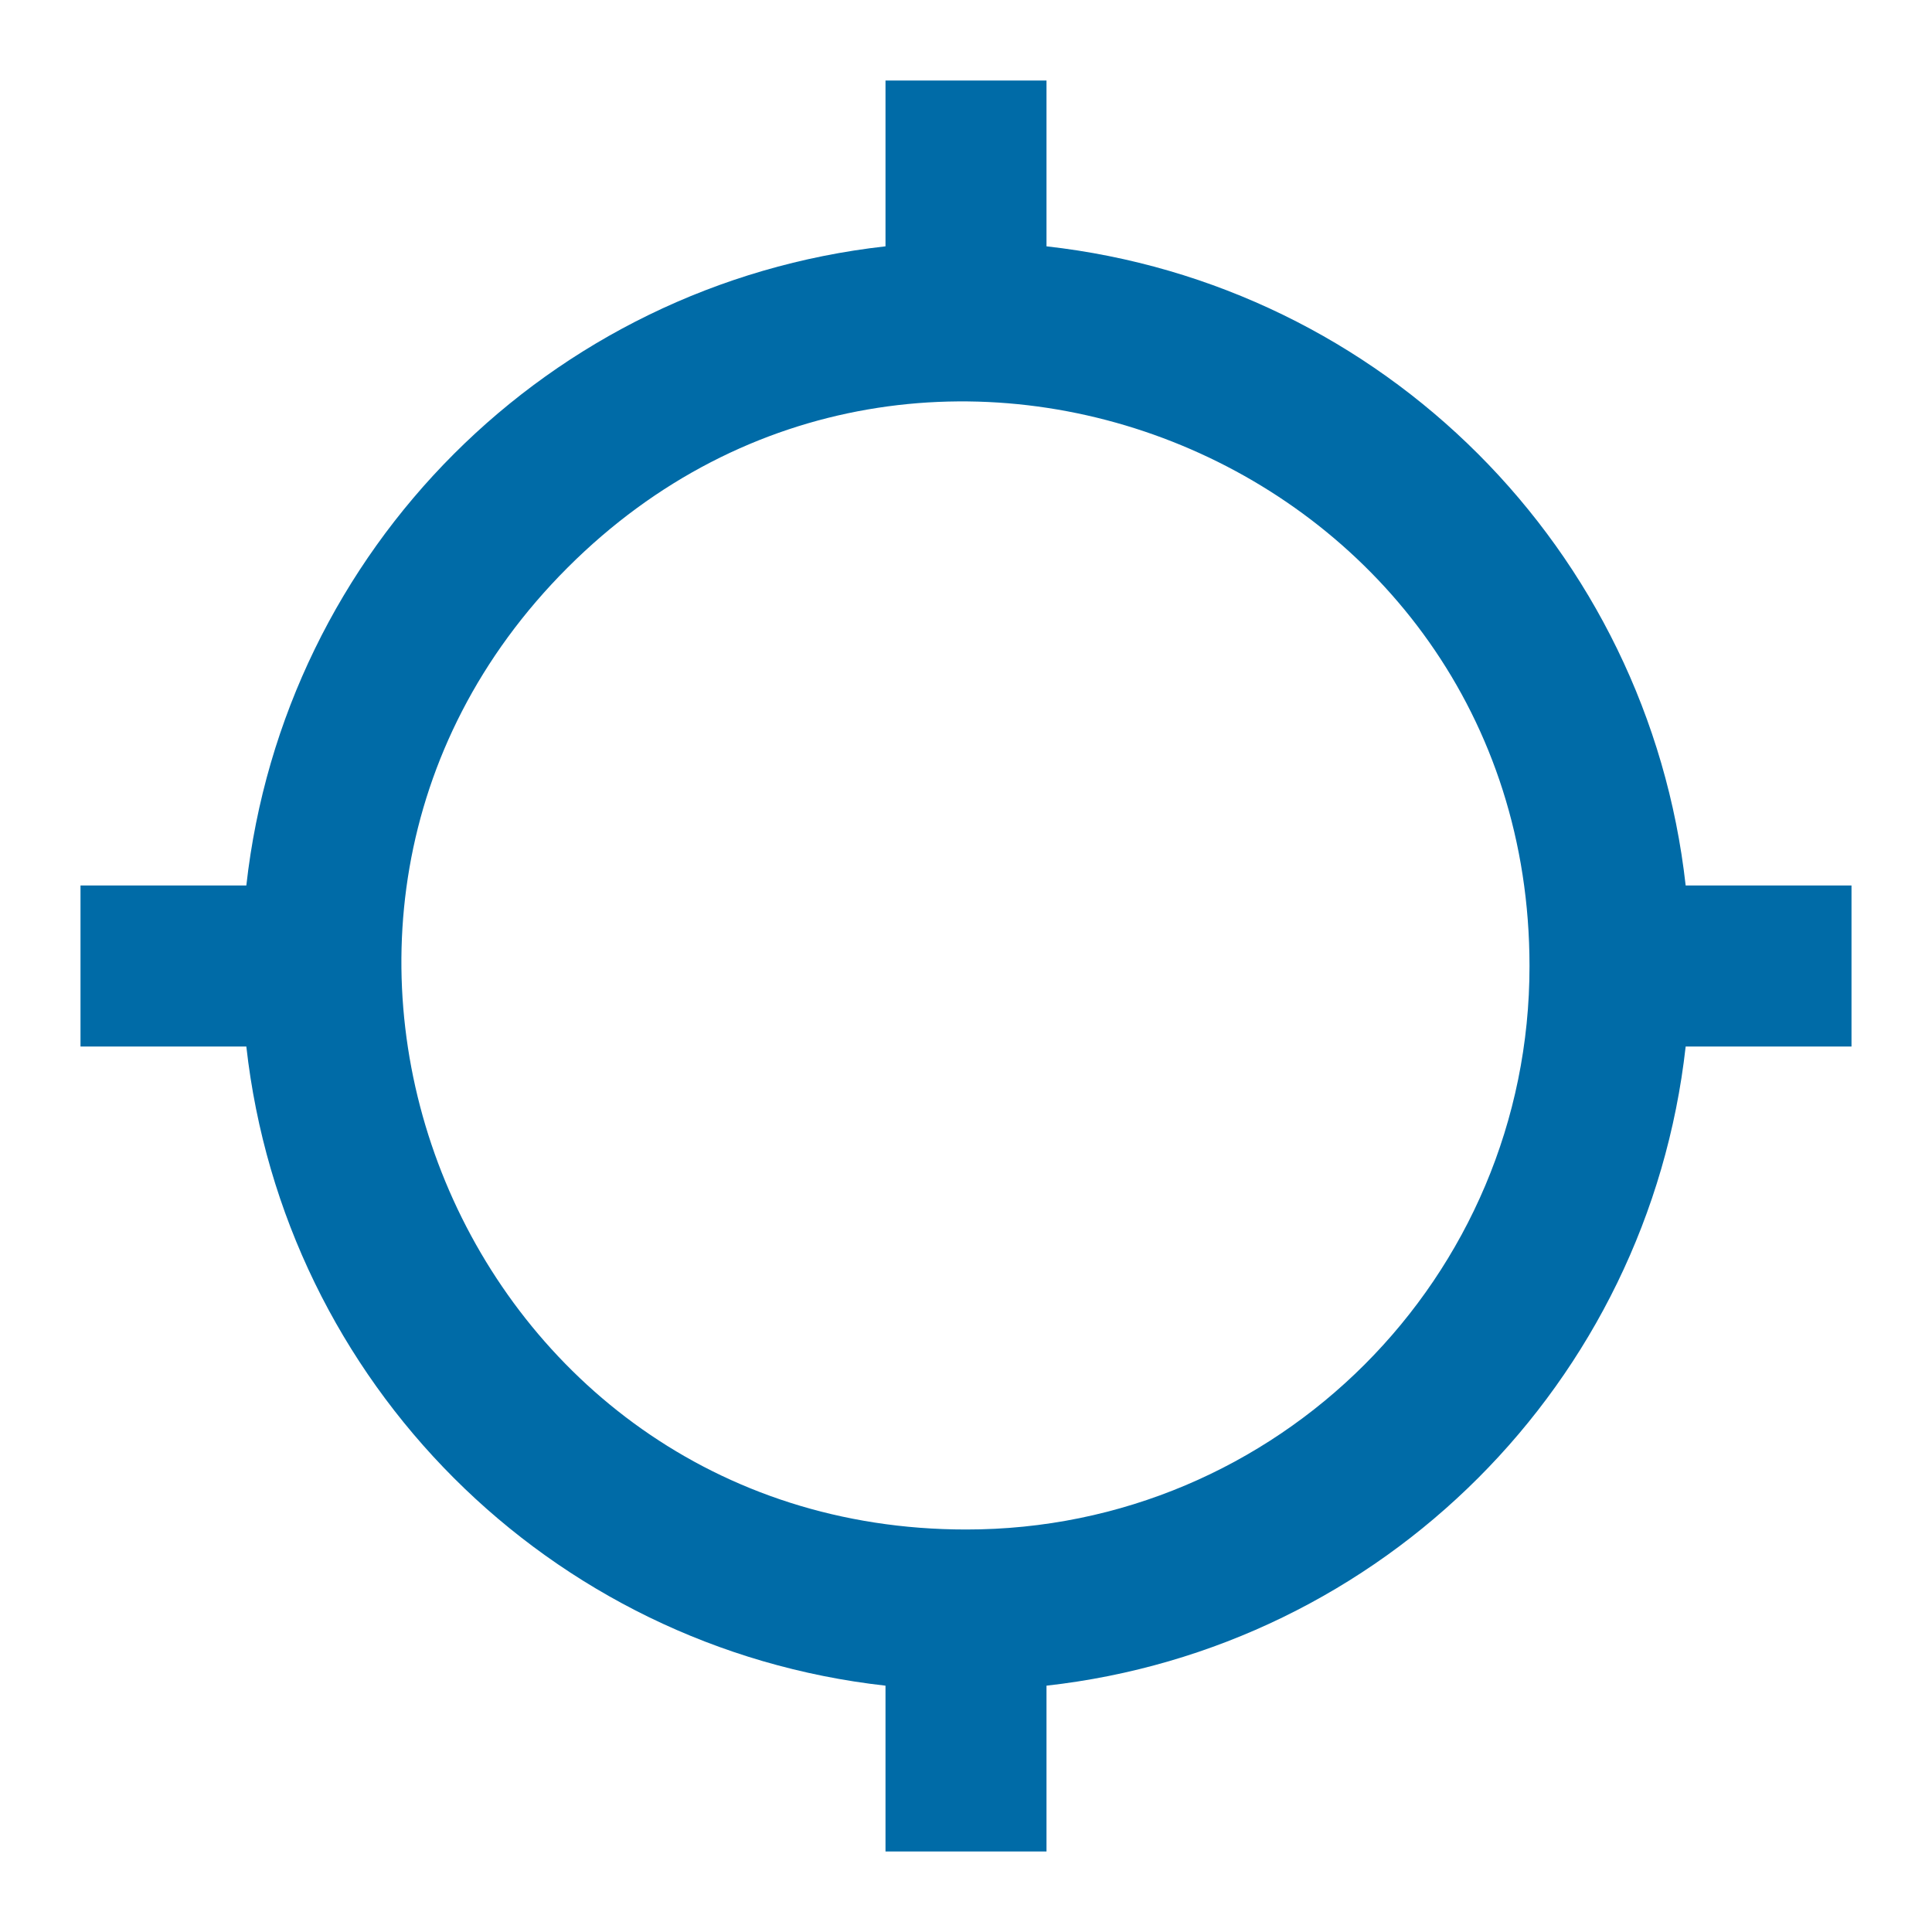
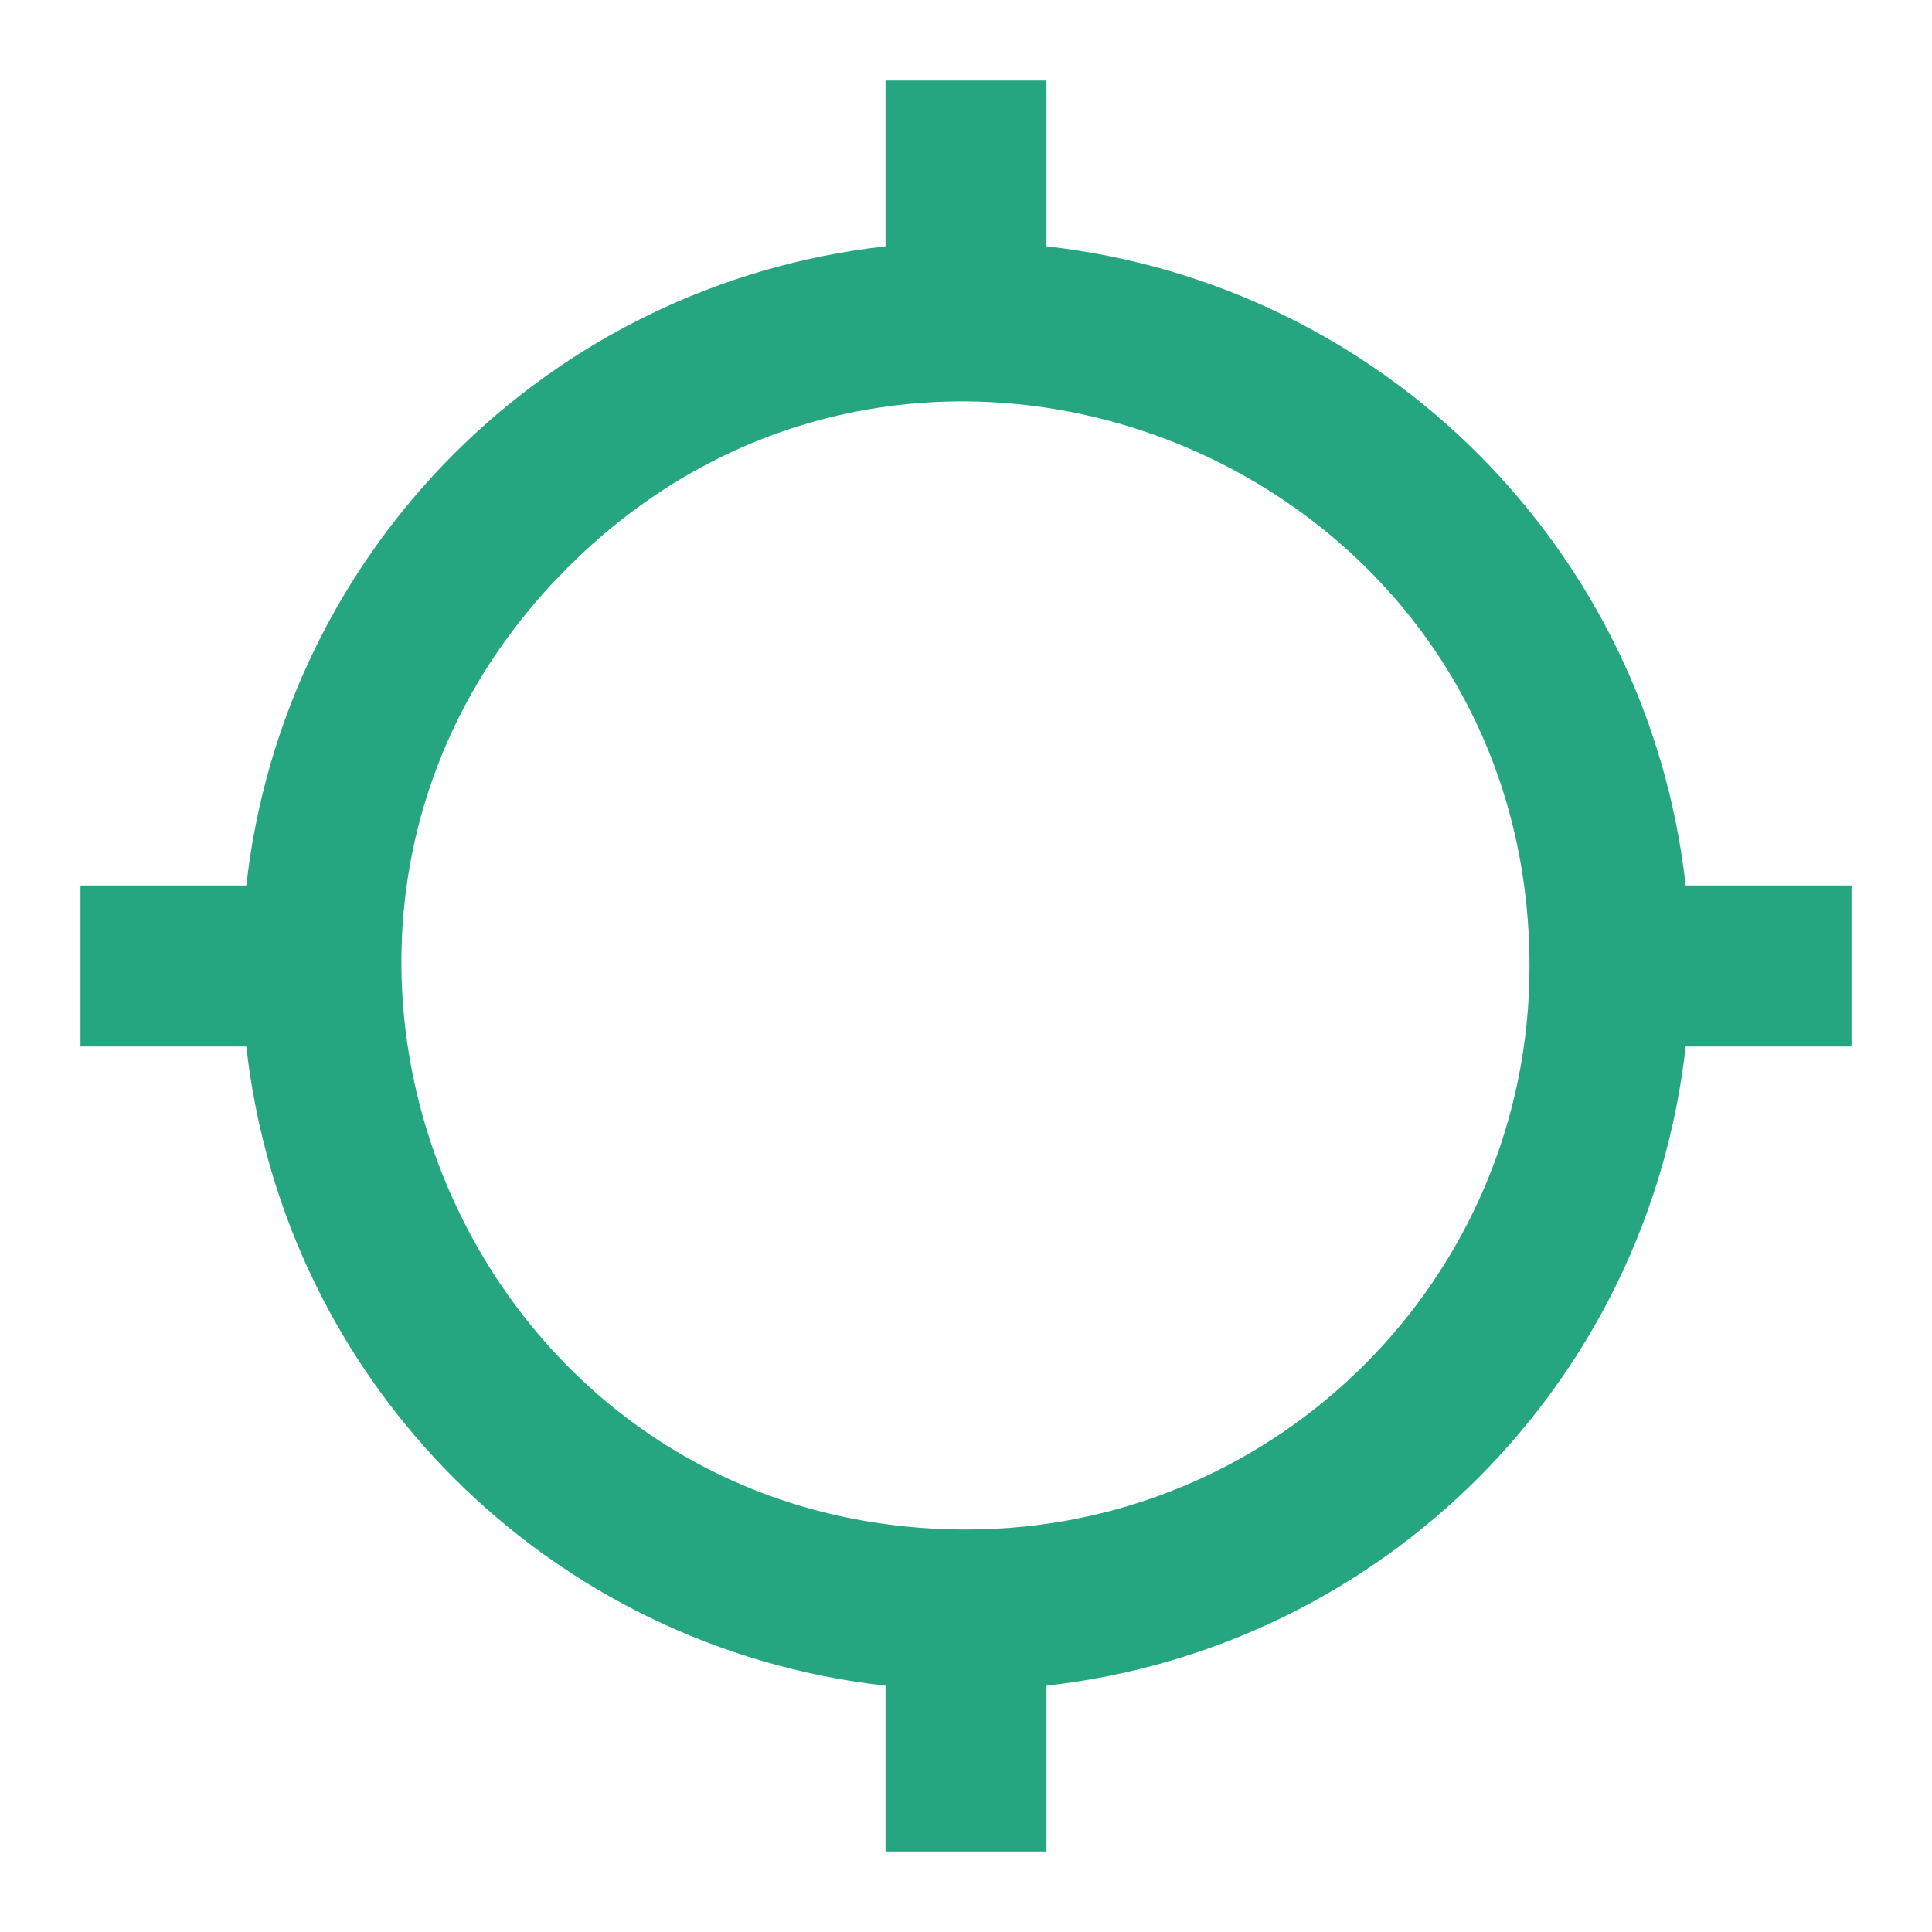
<svg xmlns="http://www.w3.org/2000/svg" id="baseline-my_location-24px" width="24" height="24" viewBox="0 0 24 24" version="1.1">
  <defs id="defs7" />
  <path id="Tracé_1" data-name="Tracé 1" d="M0,0H24V24H0Z" fill="none" />
-   <path id="Tracé_2" data-name="Tracé 2" d="M 20.94,11 C 20.473,6.823 17.177,3.527 13,3.06 V 1 H 11 V 3.06 C 6.823,3.527 3.527,6.823 3.06,11 H 1 v 2 h 2.06 c 0.467,4.177 3.763,7.473 7.94,7.94 V 23 h 2 V 20.94 C 17.177,20.473 20.473,17.177 20.94,13 H 23 V 11 Z M 12,19 C 5.763,19 2.641,11.46 7.051,7.051 11.46,2.641 19,5.763 19,12 c 0.003,3.867 -3.133,7.003 -7,7 z" style="fill:#006ba7" />
+   <path id="Tracé_2" data-name="Tracé 2" d="M 20.94,11 C 20.473,6.823 17.177,3.527 13,3.06 V 1 H 11 V 3.06 C 6.823,3.527 3.527,6.823 3.06,11 H 1 v 2 h 2.06 c 0.467,4.177 3.763,7.473 7.94,7.94 V 23 h 2 V 20.94 C 17.177,20.473 20.473,17.177 20.94,13 H 23 V 11 Z M 12,19 C 5.763,19 2.641,11.46 7.051,7.051 11.46,2.641 19,5.763 19,12 c 0.003,3.867 -3.133,7.003 -7,7 z" style="fill:#26A581" />
</svg>
